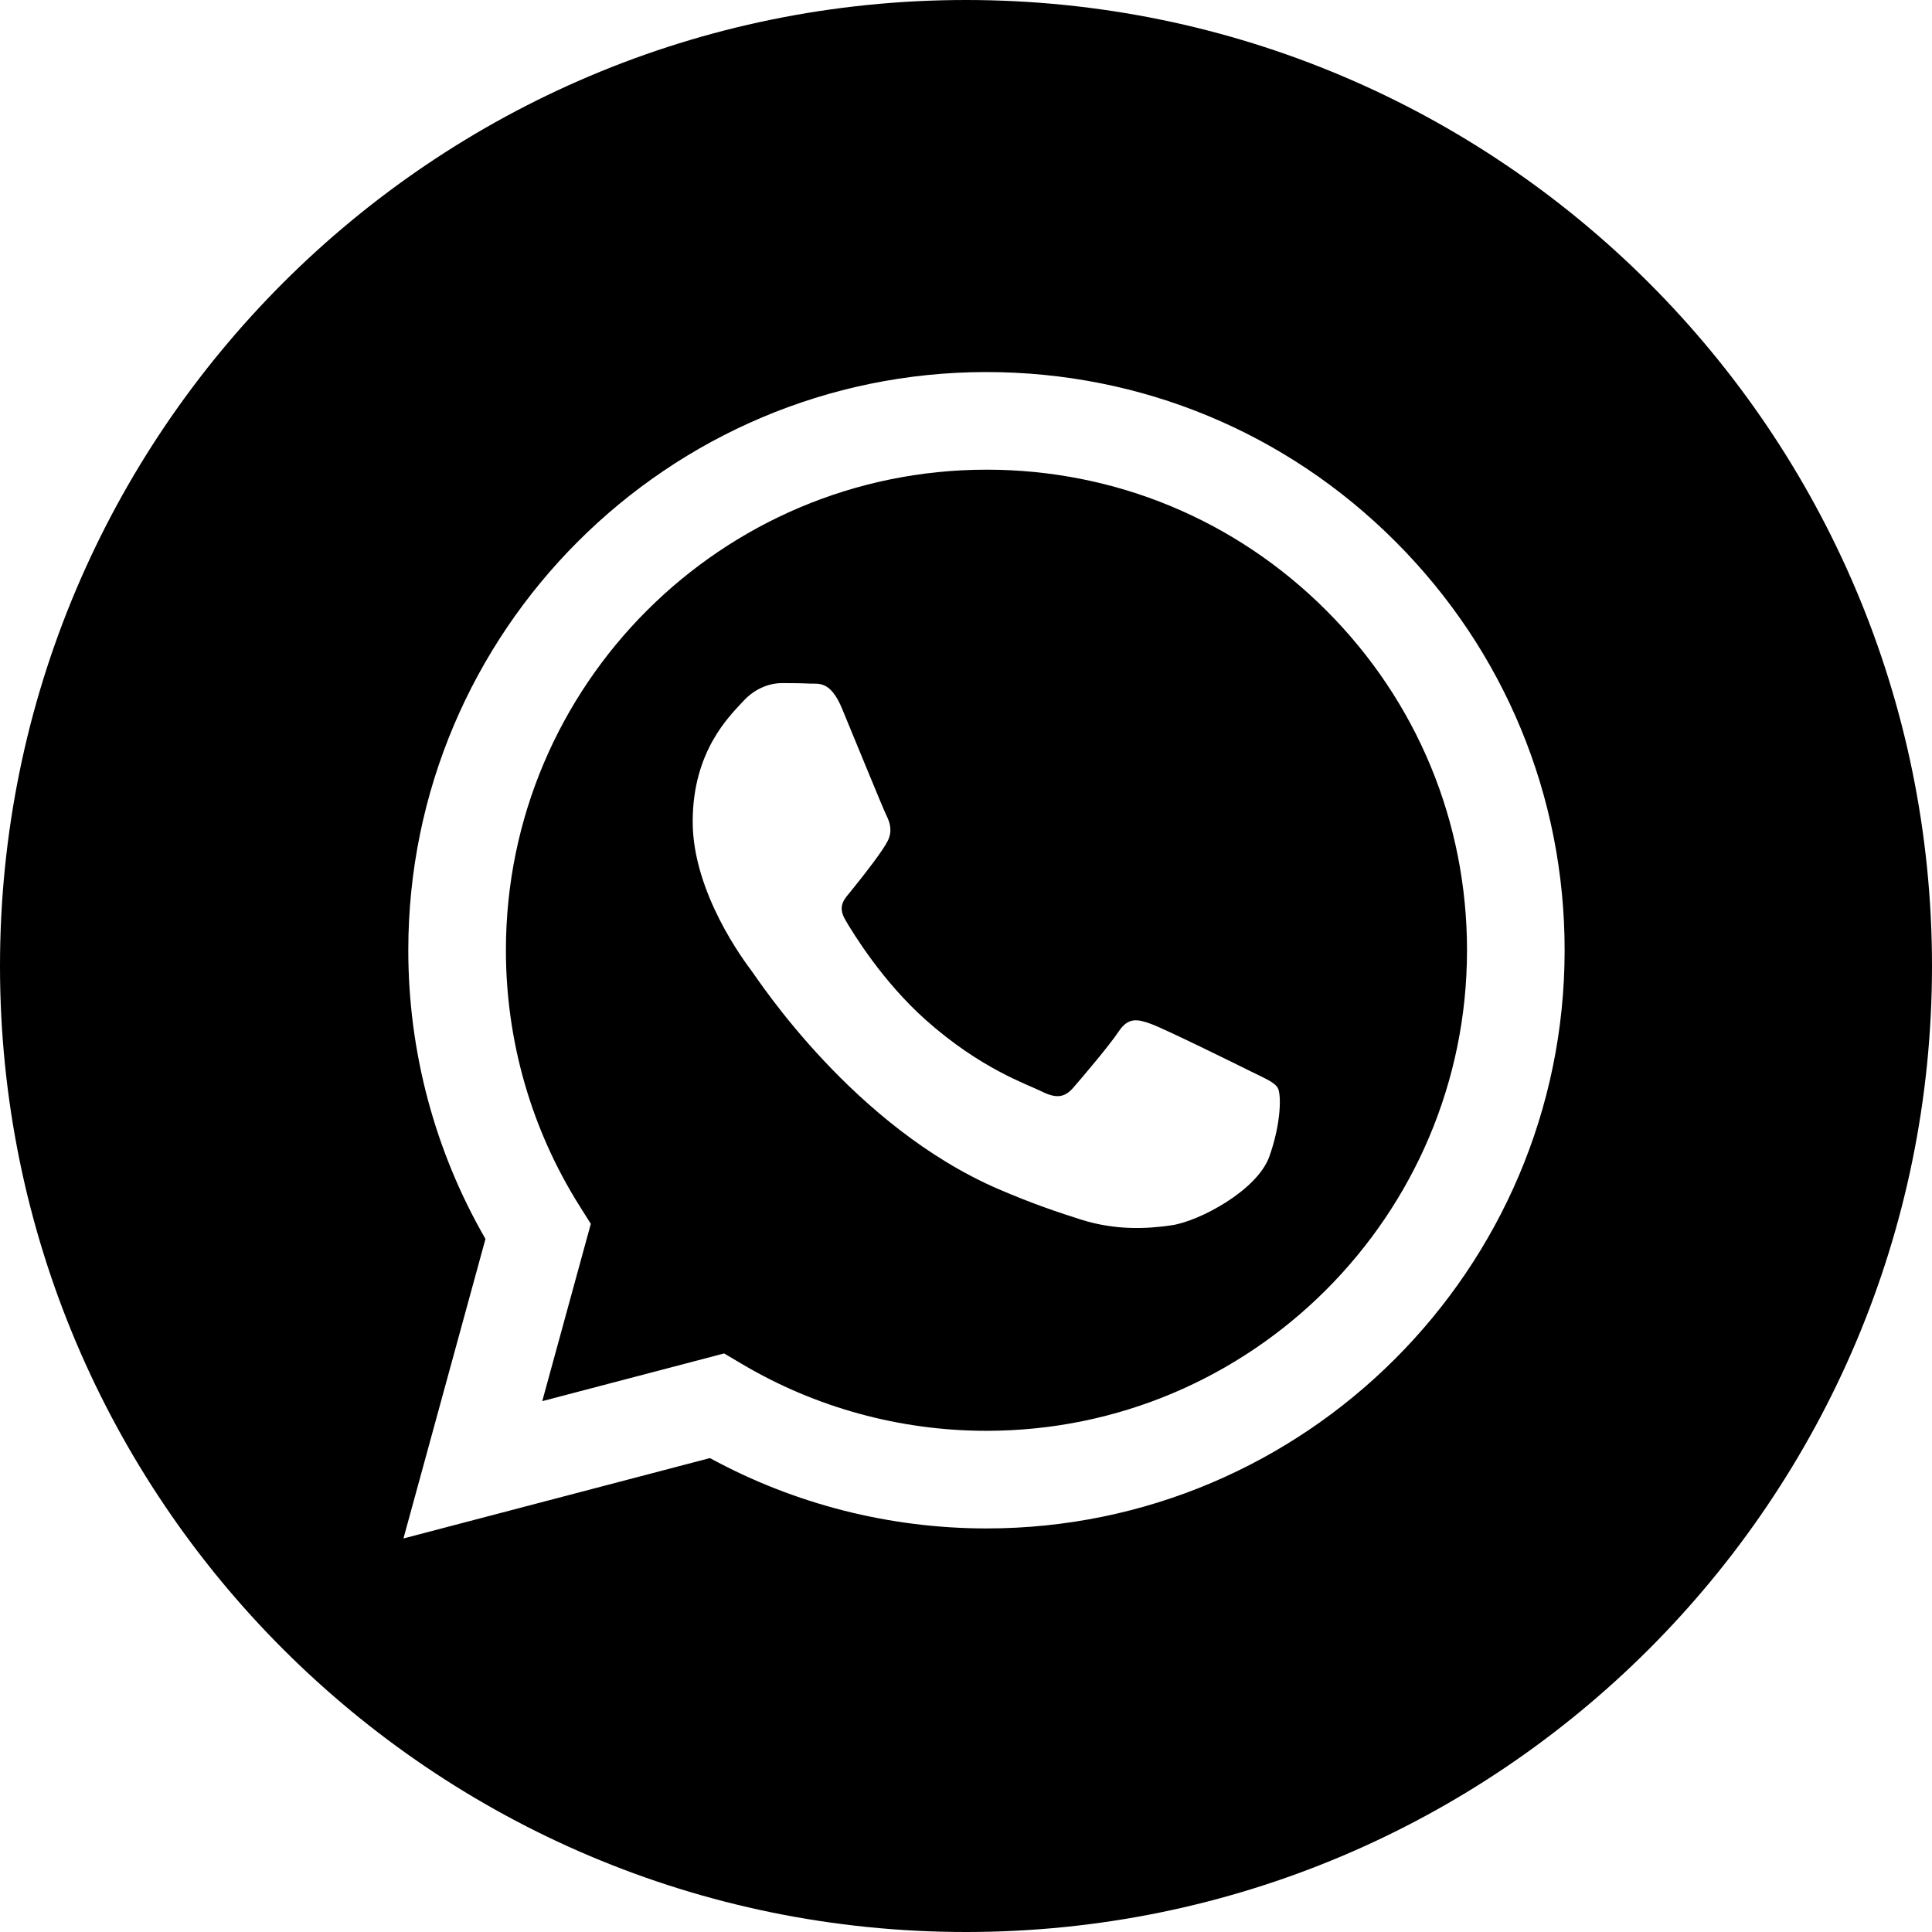
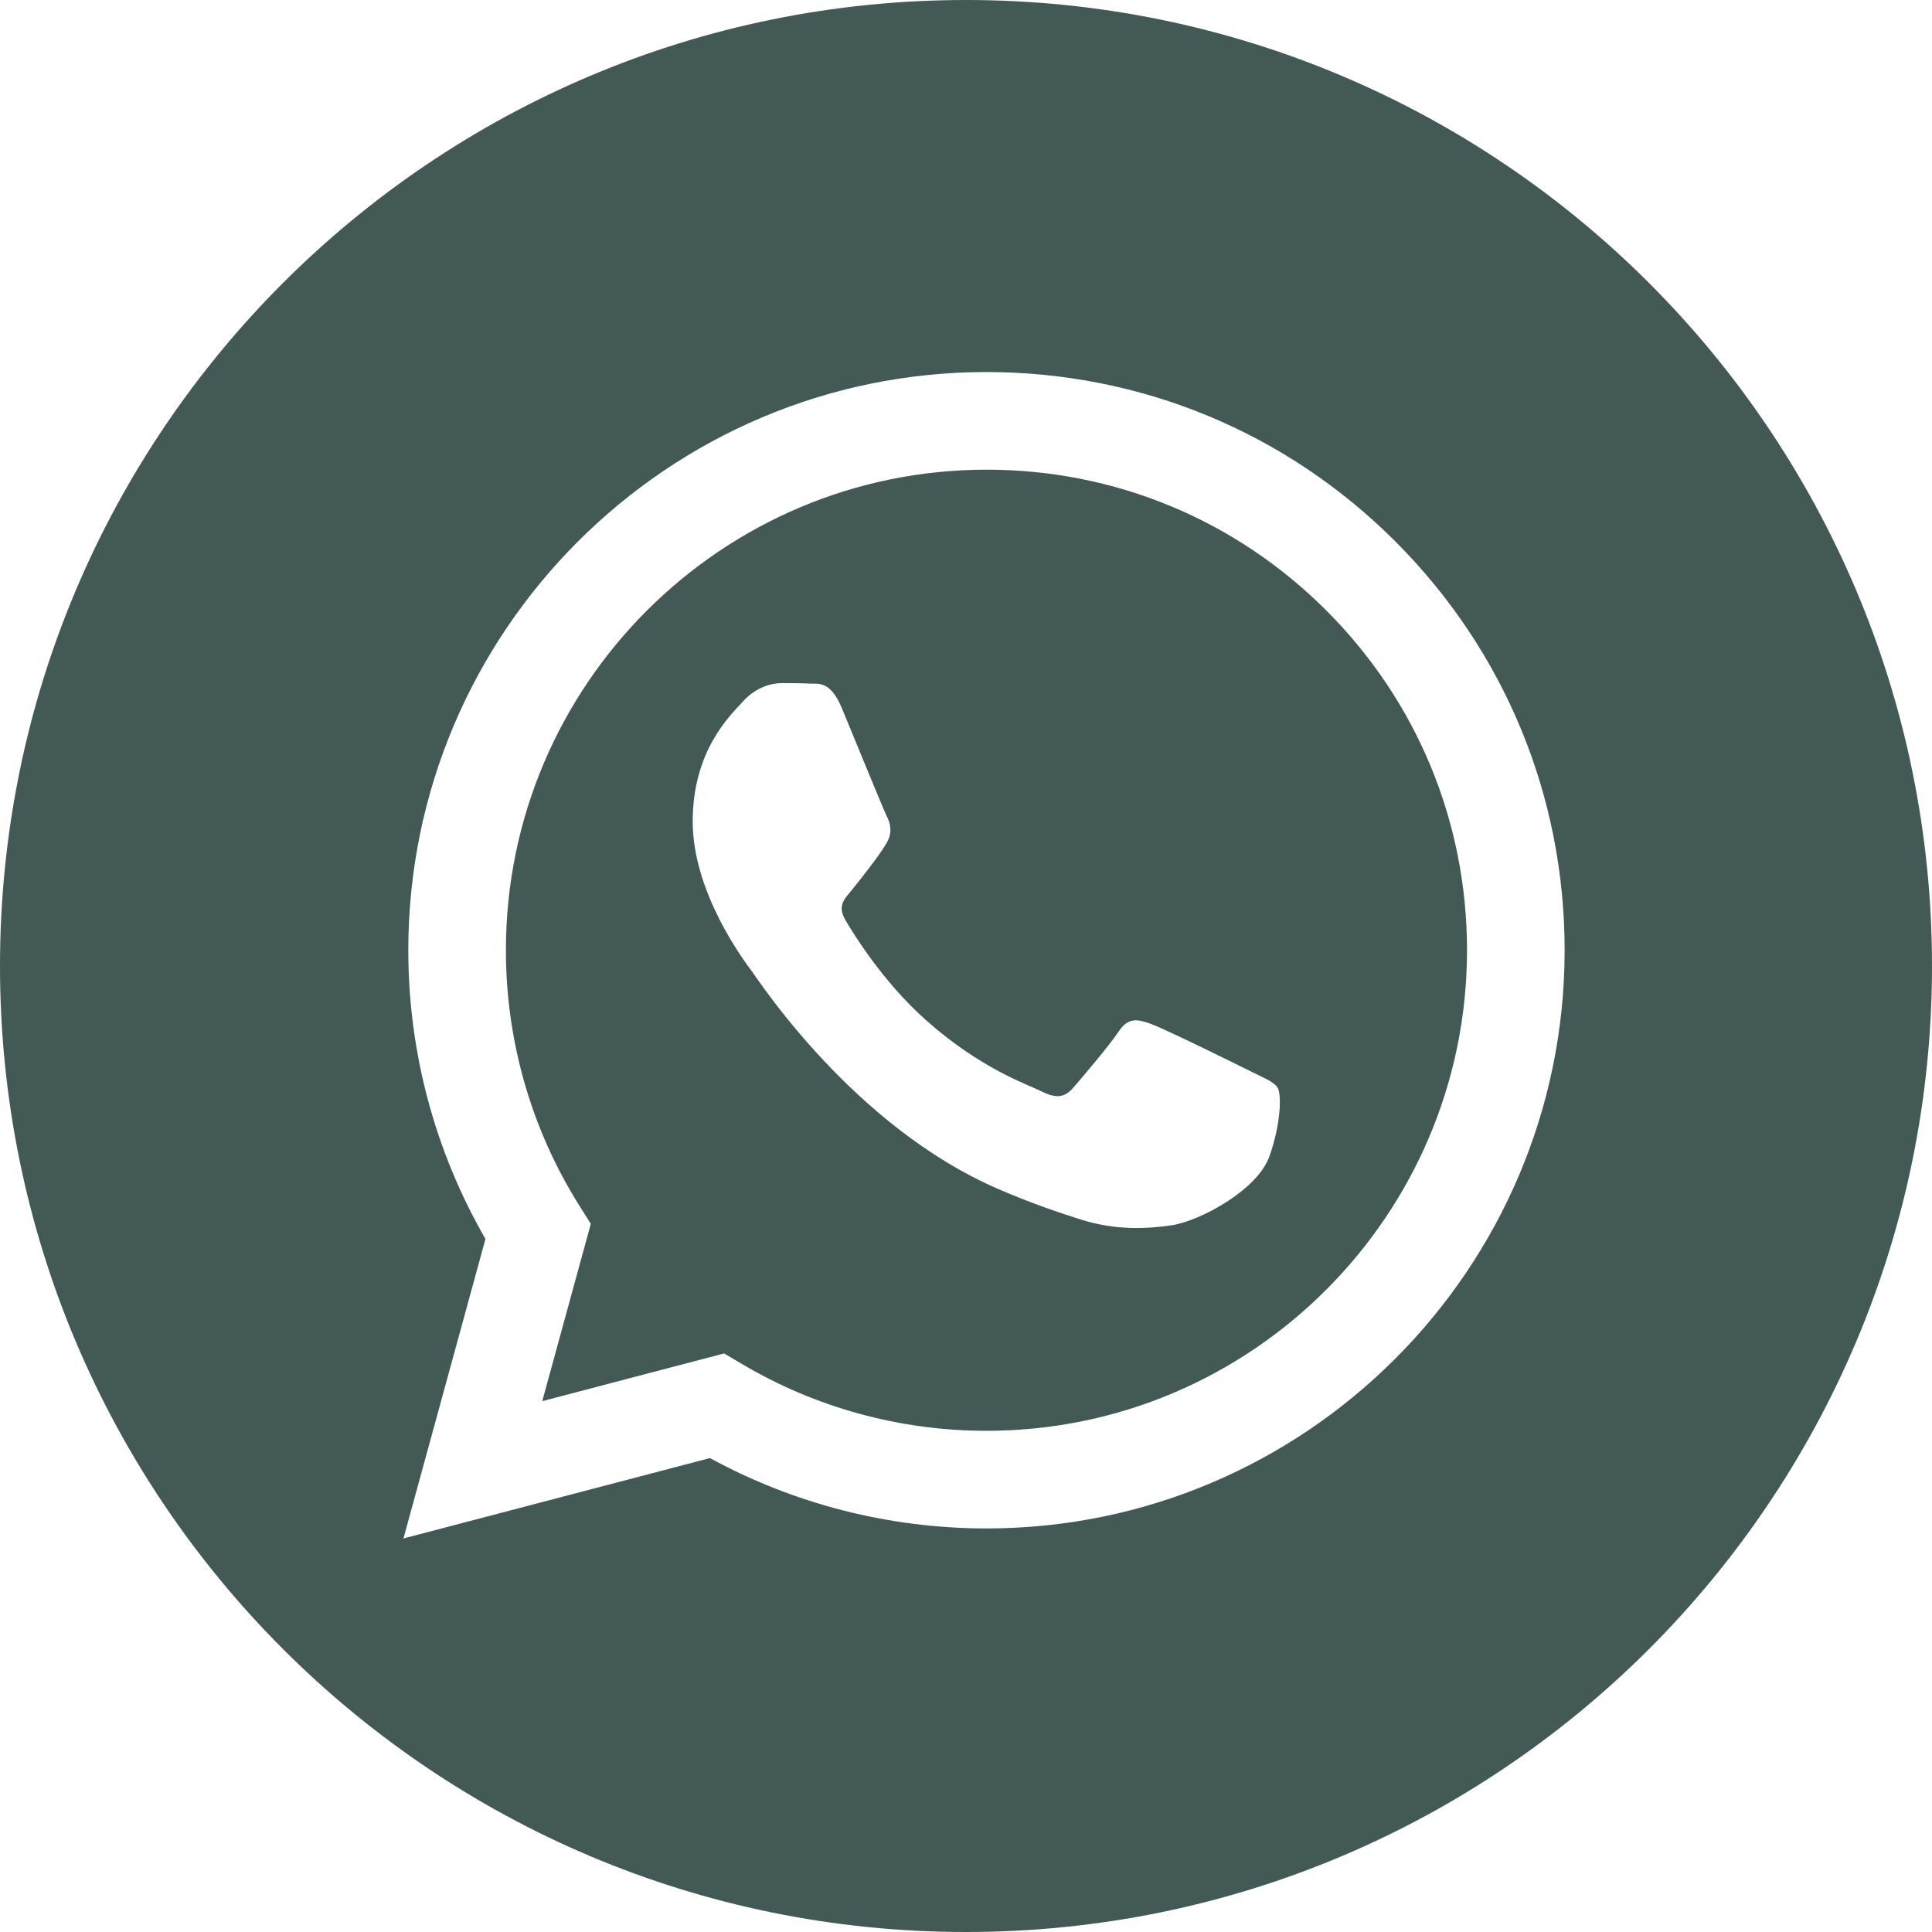
<svg xmlns="http://www.w3.org/2000/svg" height="512pt" viewBox="0 0 512 512" width="512pt">
-   <path d="m256 0c-141.363 0-256 114.637-256 256s114.637 256 256 256 256-114.637 256-256-114.637-256-256-256zm5.426 405.051c-.004 0 .004 0 0 0h-.062c-25.645-.012-50.844-6.441-73.223-18.645l-81.223 21.301 21.738-79.375c-13.41-23.227-20.465-49.578-20.453-76.574.035-84.453 68.77-153.16 153.223-153.16 40.984.016 79.457 15.969 108.383 44.918 28.93 28.953 44.852 67.438 44.836 108.363-.035 84.457-68.777 153.172-153.219 153.172zm0 0" />
-   <path d="m261.477 124.469c-70.246 0-127.375 57.105-127.406 127.301-.008 24.055 6.727 47.48 19.473 67.75l3.027 4.816-12.867 46.98 48.199-12.641 4.652 2.758c19.551 11.602 41.965 17.738 64.816 17.746h.051c70.191 0 127.32-57.109 127.352-127.309.012-34.02-13.223-66.004-37.266-90.066-24.043-24.062-56.02-37.324-90.031-37.336zm74.906 182.035c-3.191 8.938-18.484 17.098-25.84 18.199-6.598.984-14.941 1.395-24.113-1.516-5.562-1.766-12.691-4.121-21.828-8.062-38.402-16.578-63.484-55.234-65.398-57.789-1.914-2.555-15.633-20.754-15.633-39.594 0-18.836 9.891-28.098 13.398-31.926 3.512-3.832 7.66-4.789 10.211-4.789 2.551 0 5.105.023 7.336.133 2.352.117 5.508-.895 8.613 6.57 3.191 7.664 10.848 26.5 11.805 28.414.957 1.918 1.594 4.152.32 6.707-1.277 2.555-5.52 8.066-9.57 13.09-1.699 2.105-3.914 3.98-1.68 7.812 2.23 3.828 9.918 16.363 21.297 26.512 14.625 13.039 26.961 17.078 30.789 18.996 3.824 1.914 6.059 1.594 8.293-.957 2.23-2.555 9.57-11.176 12.121-15.008 2.551-3.832 5.105-3.191 8.613-1.914 3.512 1.273 22.332 10.535 26.16 12.449 3.828 1.918 6.379 2.875 7.336 4.473.961 1.598.961 9.258-2.23 18.199zm0 0" />
+   <path style="fill:#435956;" d="m256 0c-141.363 0-256 114.637-256 256s114.637 256 256 256 256-114.637 256-256-114.637-256-256-256zm5.426 405.051c-.004 0 .004 0 0 0h-.062c-25.645-.012-50.844-6.441-73.223-18.645l-81.223 21.301 21.738-79.375c-13.41-23.227-20.465-49.578-20.453-76.574.035-84.453 68.77-153.16 153.223-153.16 40.984.016 79.457 15.969 108.383 44.918 28.93 28.953 44.852 67.438 44.836 108.363-.035 84.457-68.777 153.172-153.219 153.172zm0 0" />
+   <path style="fill:#435956;" d="m261.477 124.469c-70.246 0-127.375 57.105-127.406 127.301-.008 24.055 6.727 47.48 19.473 67.75l3.027 4.816-12.867 46.98 48.199-12.641 4.652 2.758c19.551 11.602 41.965 17.738 64.816 17.746h.051c70.191 0 127.32-57.109 127.352-127.309.012-34.02-13.223-66.004-37.266-90.066-24.043-24.062-56.02-37.324-90.031-37.336zm74.906 182.035c-3.191 8.938-18.484 17.098-25.84 18.199-6.598.984-14.941 1.395-24.113-1.516-5.562-1.766-12.691-4.121-21.828-8.062-38.402-16.578-63.484-55.234-65.398-57.789-1.914-2.555-15.633-20.754-15.633-39.594 0-18.836 9.891-28.098 13.398-31.926 3.512-3.832 7.66-4.789 10.211-4.789 2.551 0 5.105.023 7.336.133 2.352.117 5.508-.895 8.613 6.57 3.191 7.664 10.848 26.5 11.805 28.414.957 1.918 1.594 4.152.32 6.707-1.277 2.555-5.52 8.066-9.57 13.09-1.699 2.105-3.914 3.98-1.68 7.812 2.23 3.828 9.918 16.363 21.297 26.512 14.625 13.039 26.961 17.078 30.789 18.996 3.824 1.914 6.059 1.594 8.293-.957 2.23-2.555 9.57-11.176 12.121-15.008 2.551-3.832 5.105-3.191 8.613-1.914 3.512 1.273 22.332 10.535 26.16 12.449 3.828 1.918 6.379 2.875 7.336 4.473.961 1.598.961 9.258-2.23 18.199zm0 0" />
</svg>
